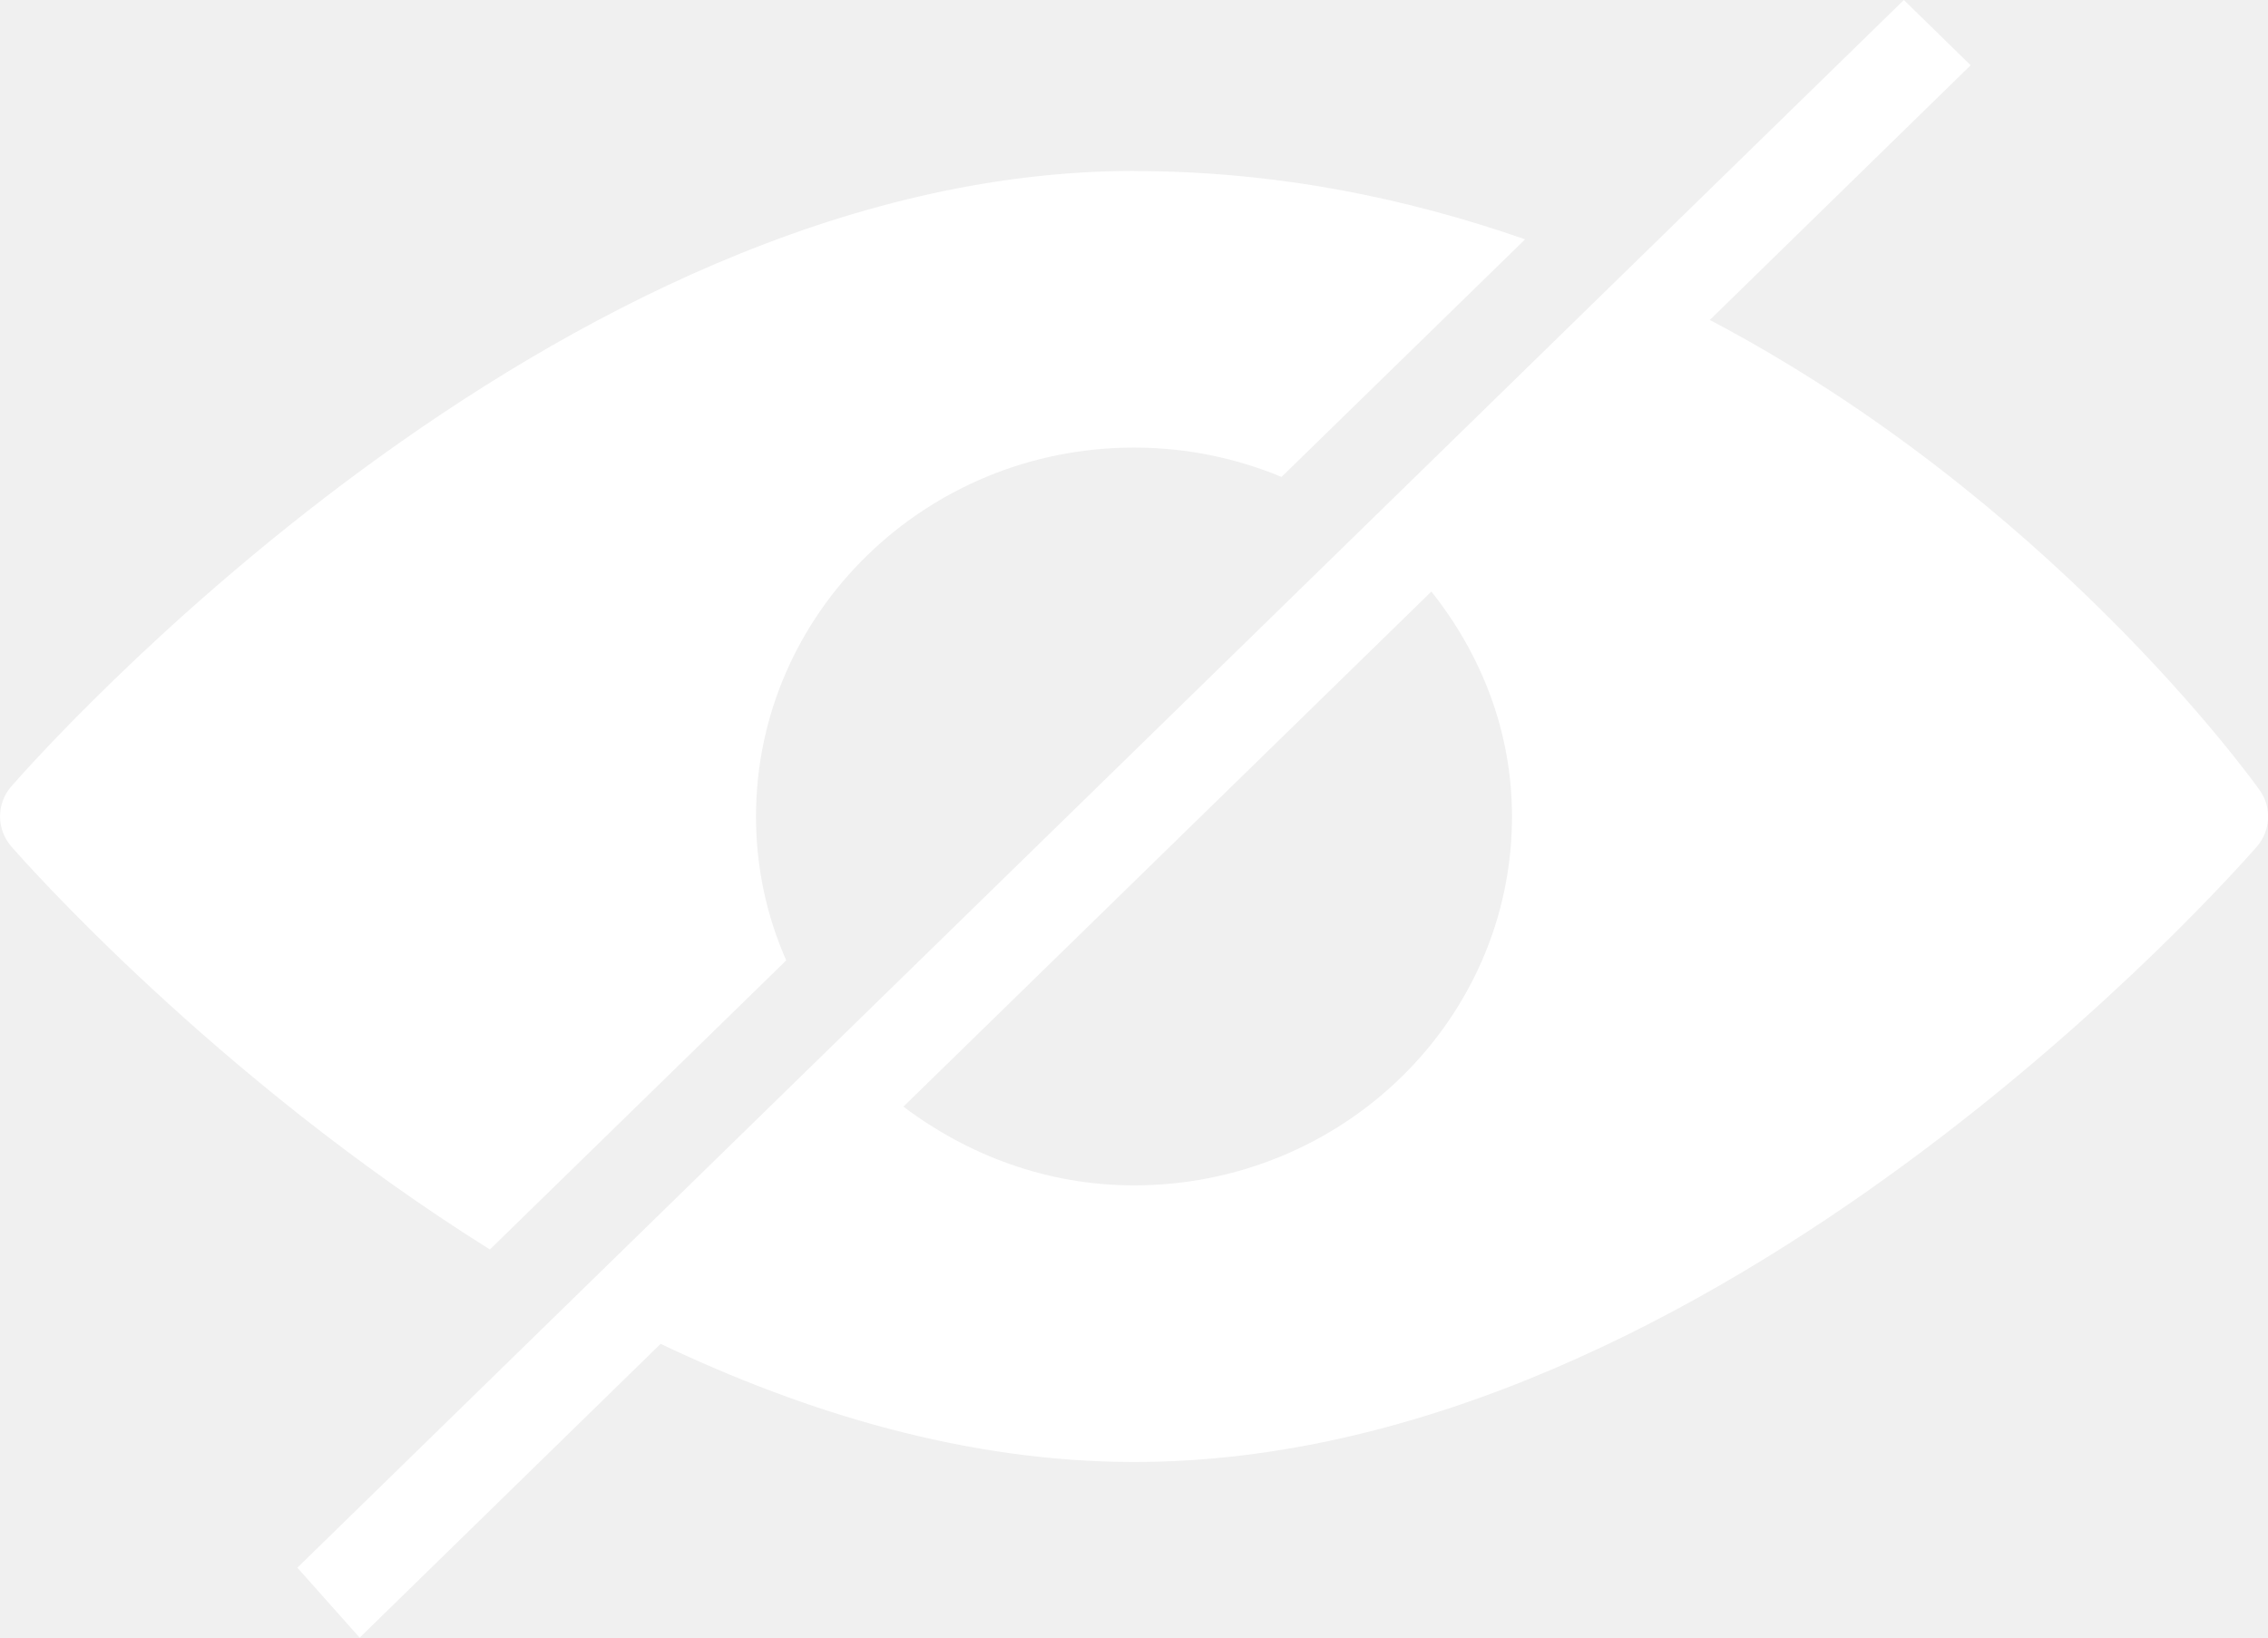
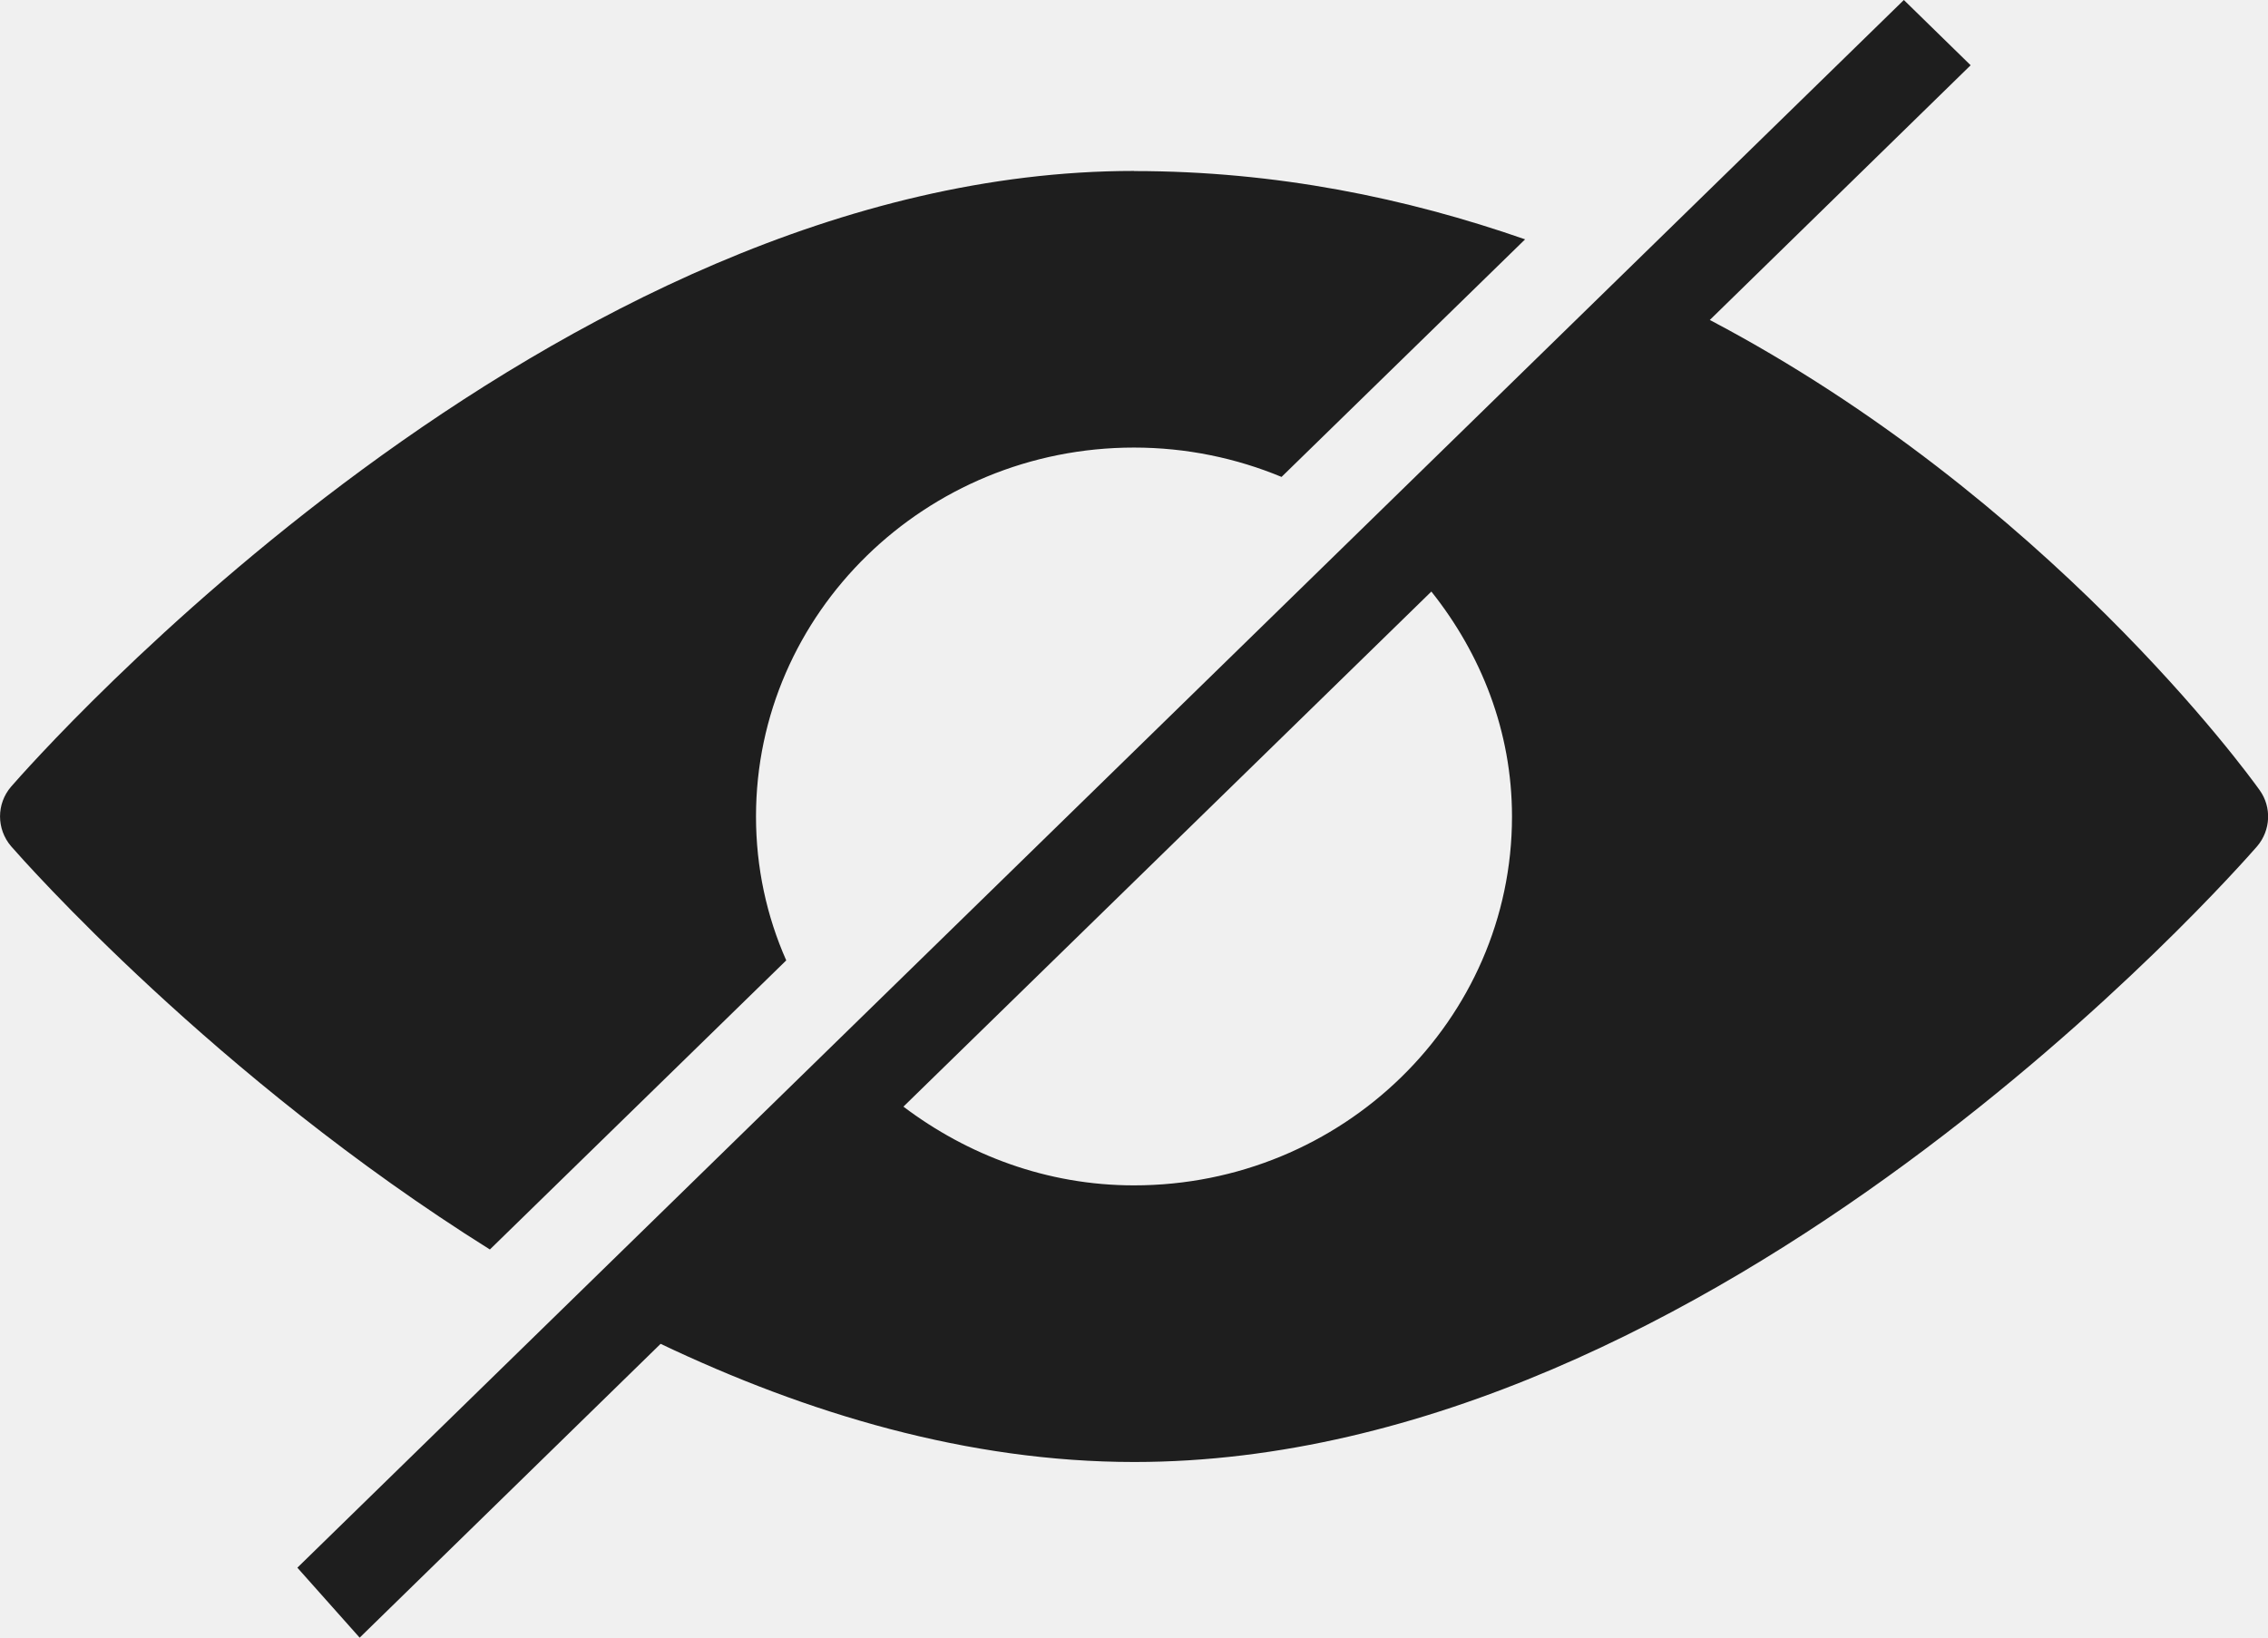
<svg xmlns="http://www.w3.org/2000/svg" width="18" height="13" viewBox="0 0 18 13">
-   <g fill="#ffffff" fill-rule="evenodd">
+   <g fill="#1E1E1E" fill-rule="evenodd">
    <path d="M9 1.357C4.38 1.357.263 6.045.088 6.245c-.117.136-.117.336 0 .473.105.12 1.618 1.834 3.8 3.201L6.24 7.624C6.085 7.274 6 6.887 6 6.482c0-1.616 1.346-2.929 3-2.929.416 0 .812.084 1.171.233L12.104 1.9c-.941-.328-1.976-.542-3.103-.542M9 9.41c-.691 0-1.32-.24-1.83-.625l4.19-4.089c.395.496.64 1.11.64 1.786 0 1.615-1.345 2.928-3 2.928zM2.855 13l2.388-2.332c1.159.552 2.438.938 3.759.938 4.62 0 8.737-4.688 8.912-4.888.107-.126.117-.309.02-.445-.096-.135-1.688-2.323-4.364-3.733L15.64.518 15.11 0 2.36 12.445l.494.555z" />
  </g>
</svg>
